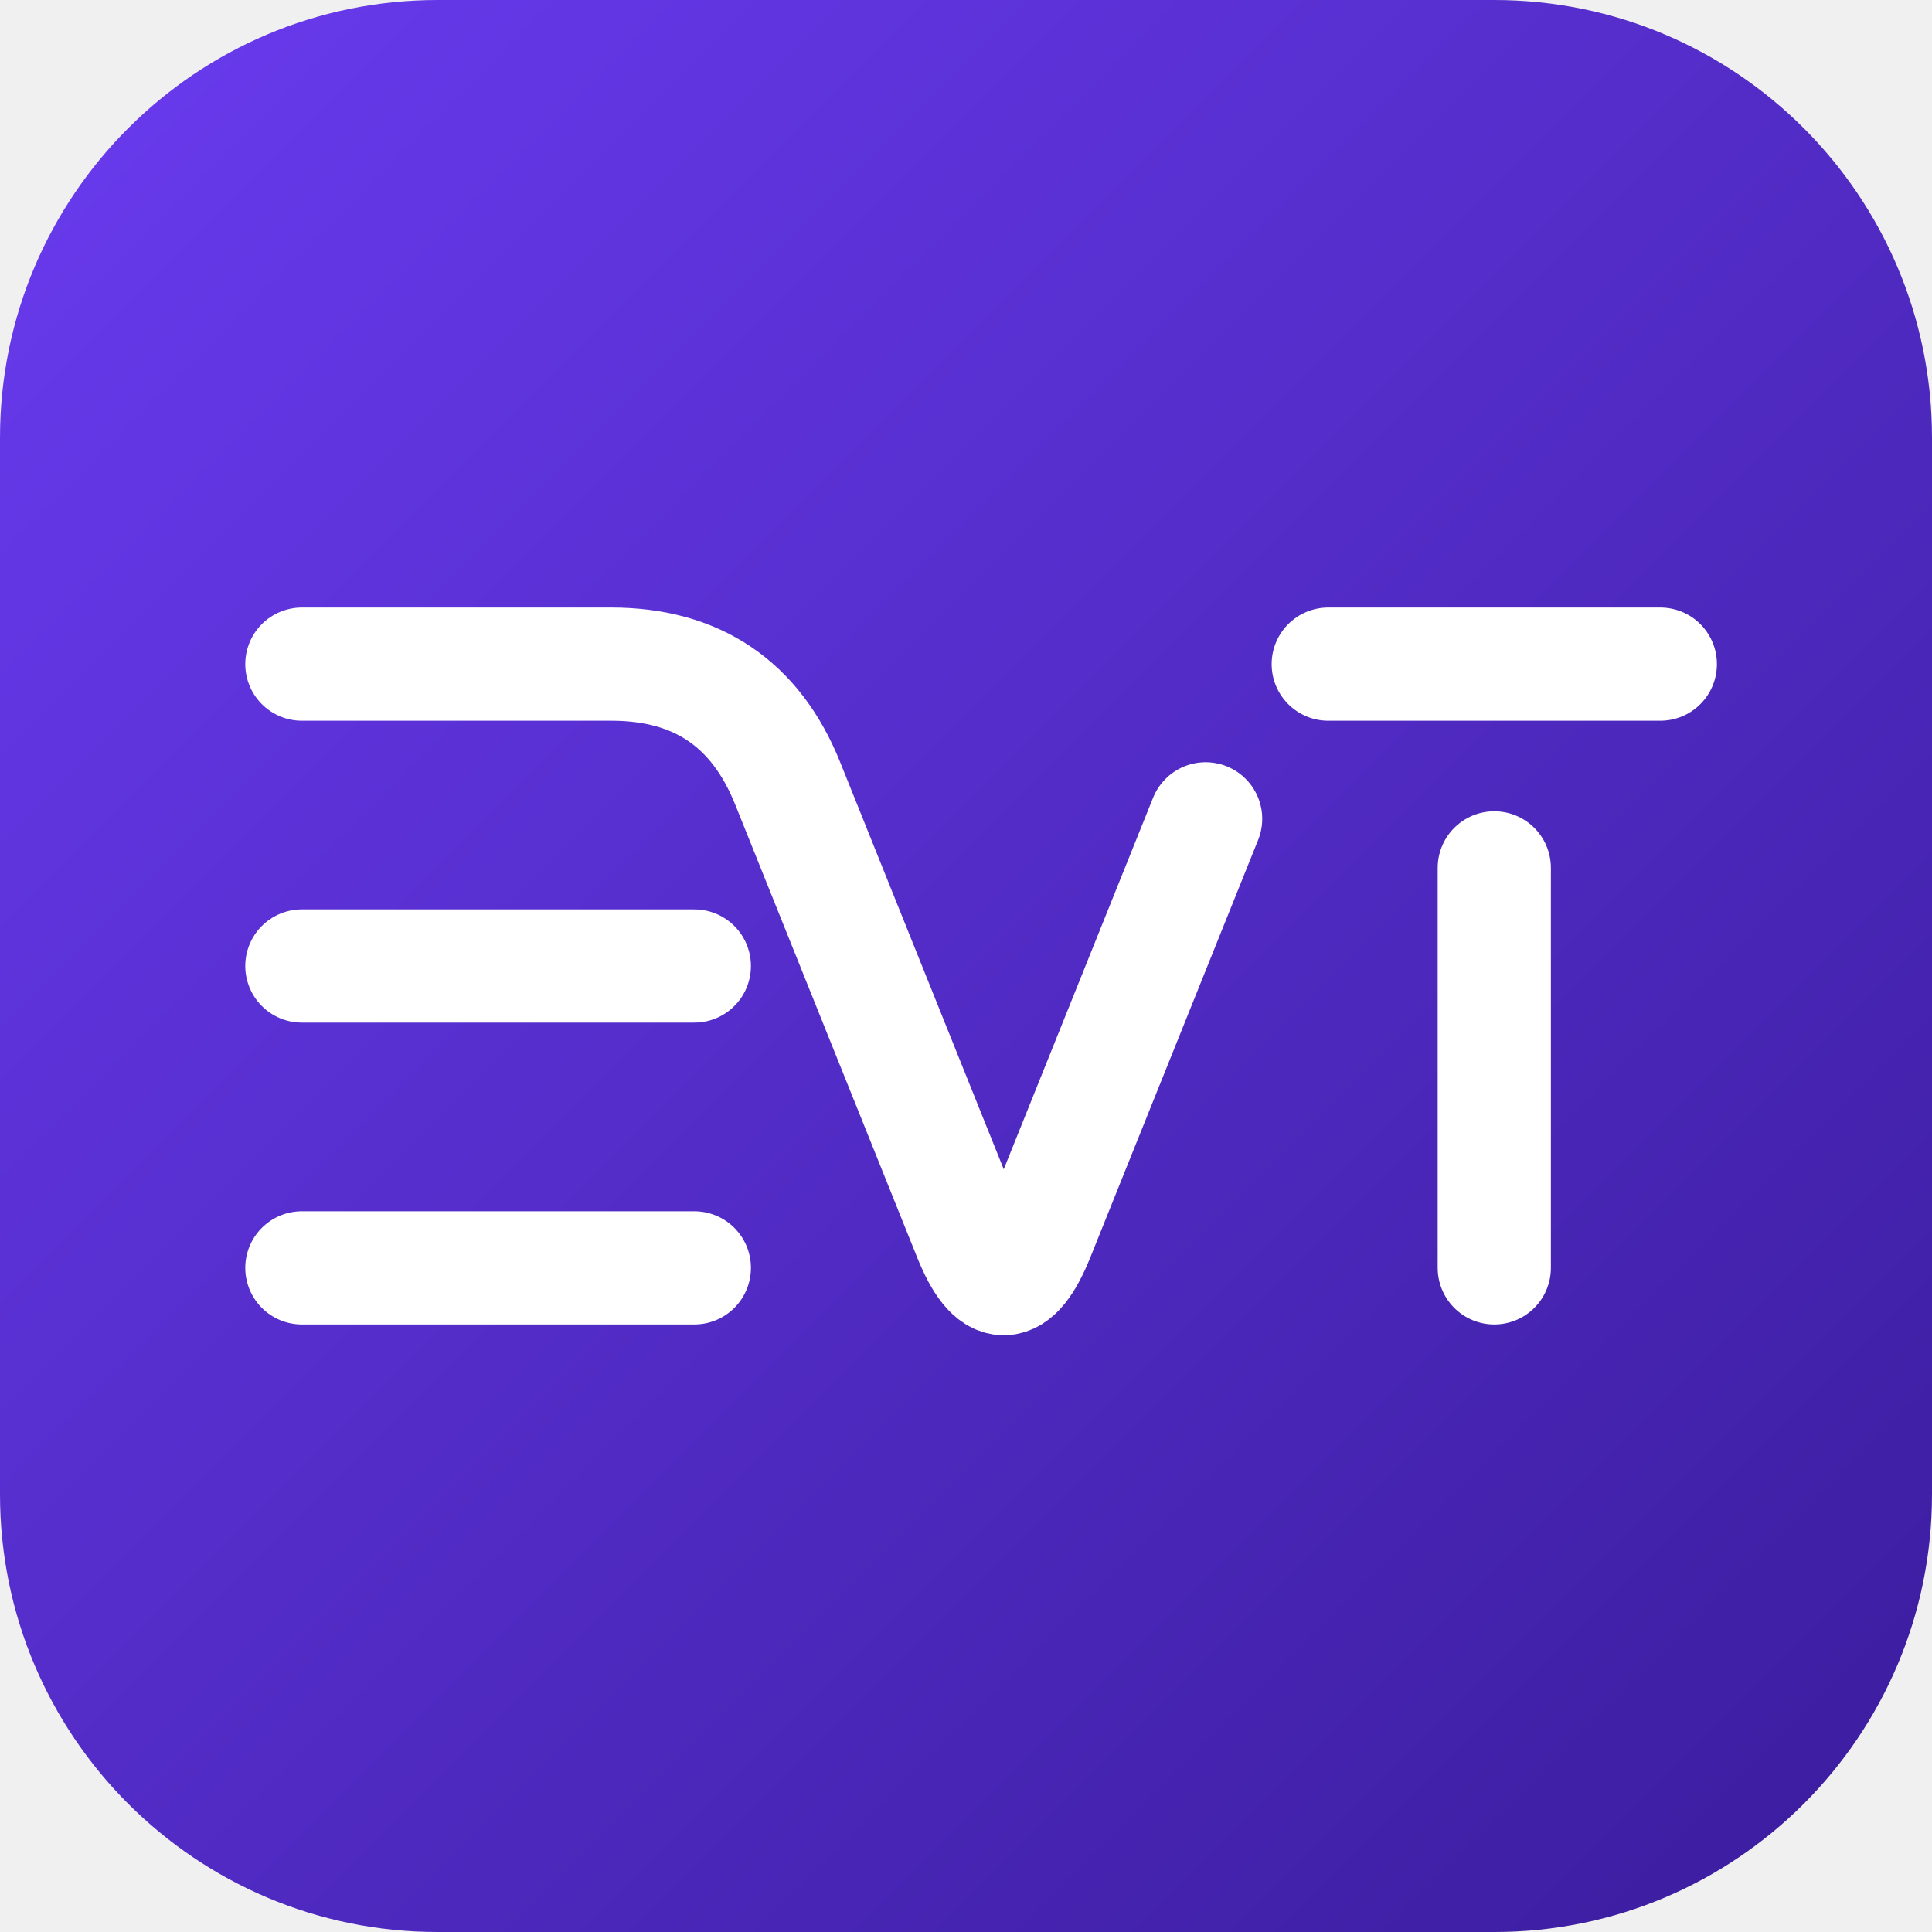
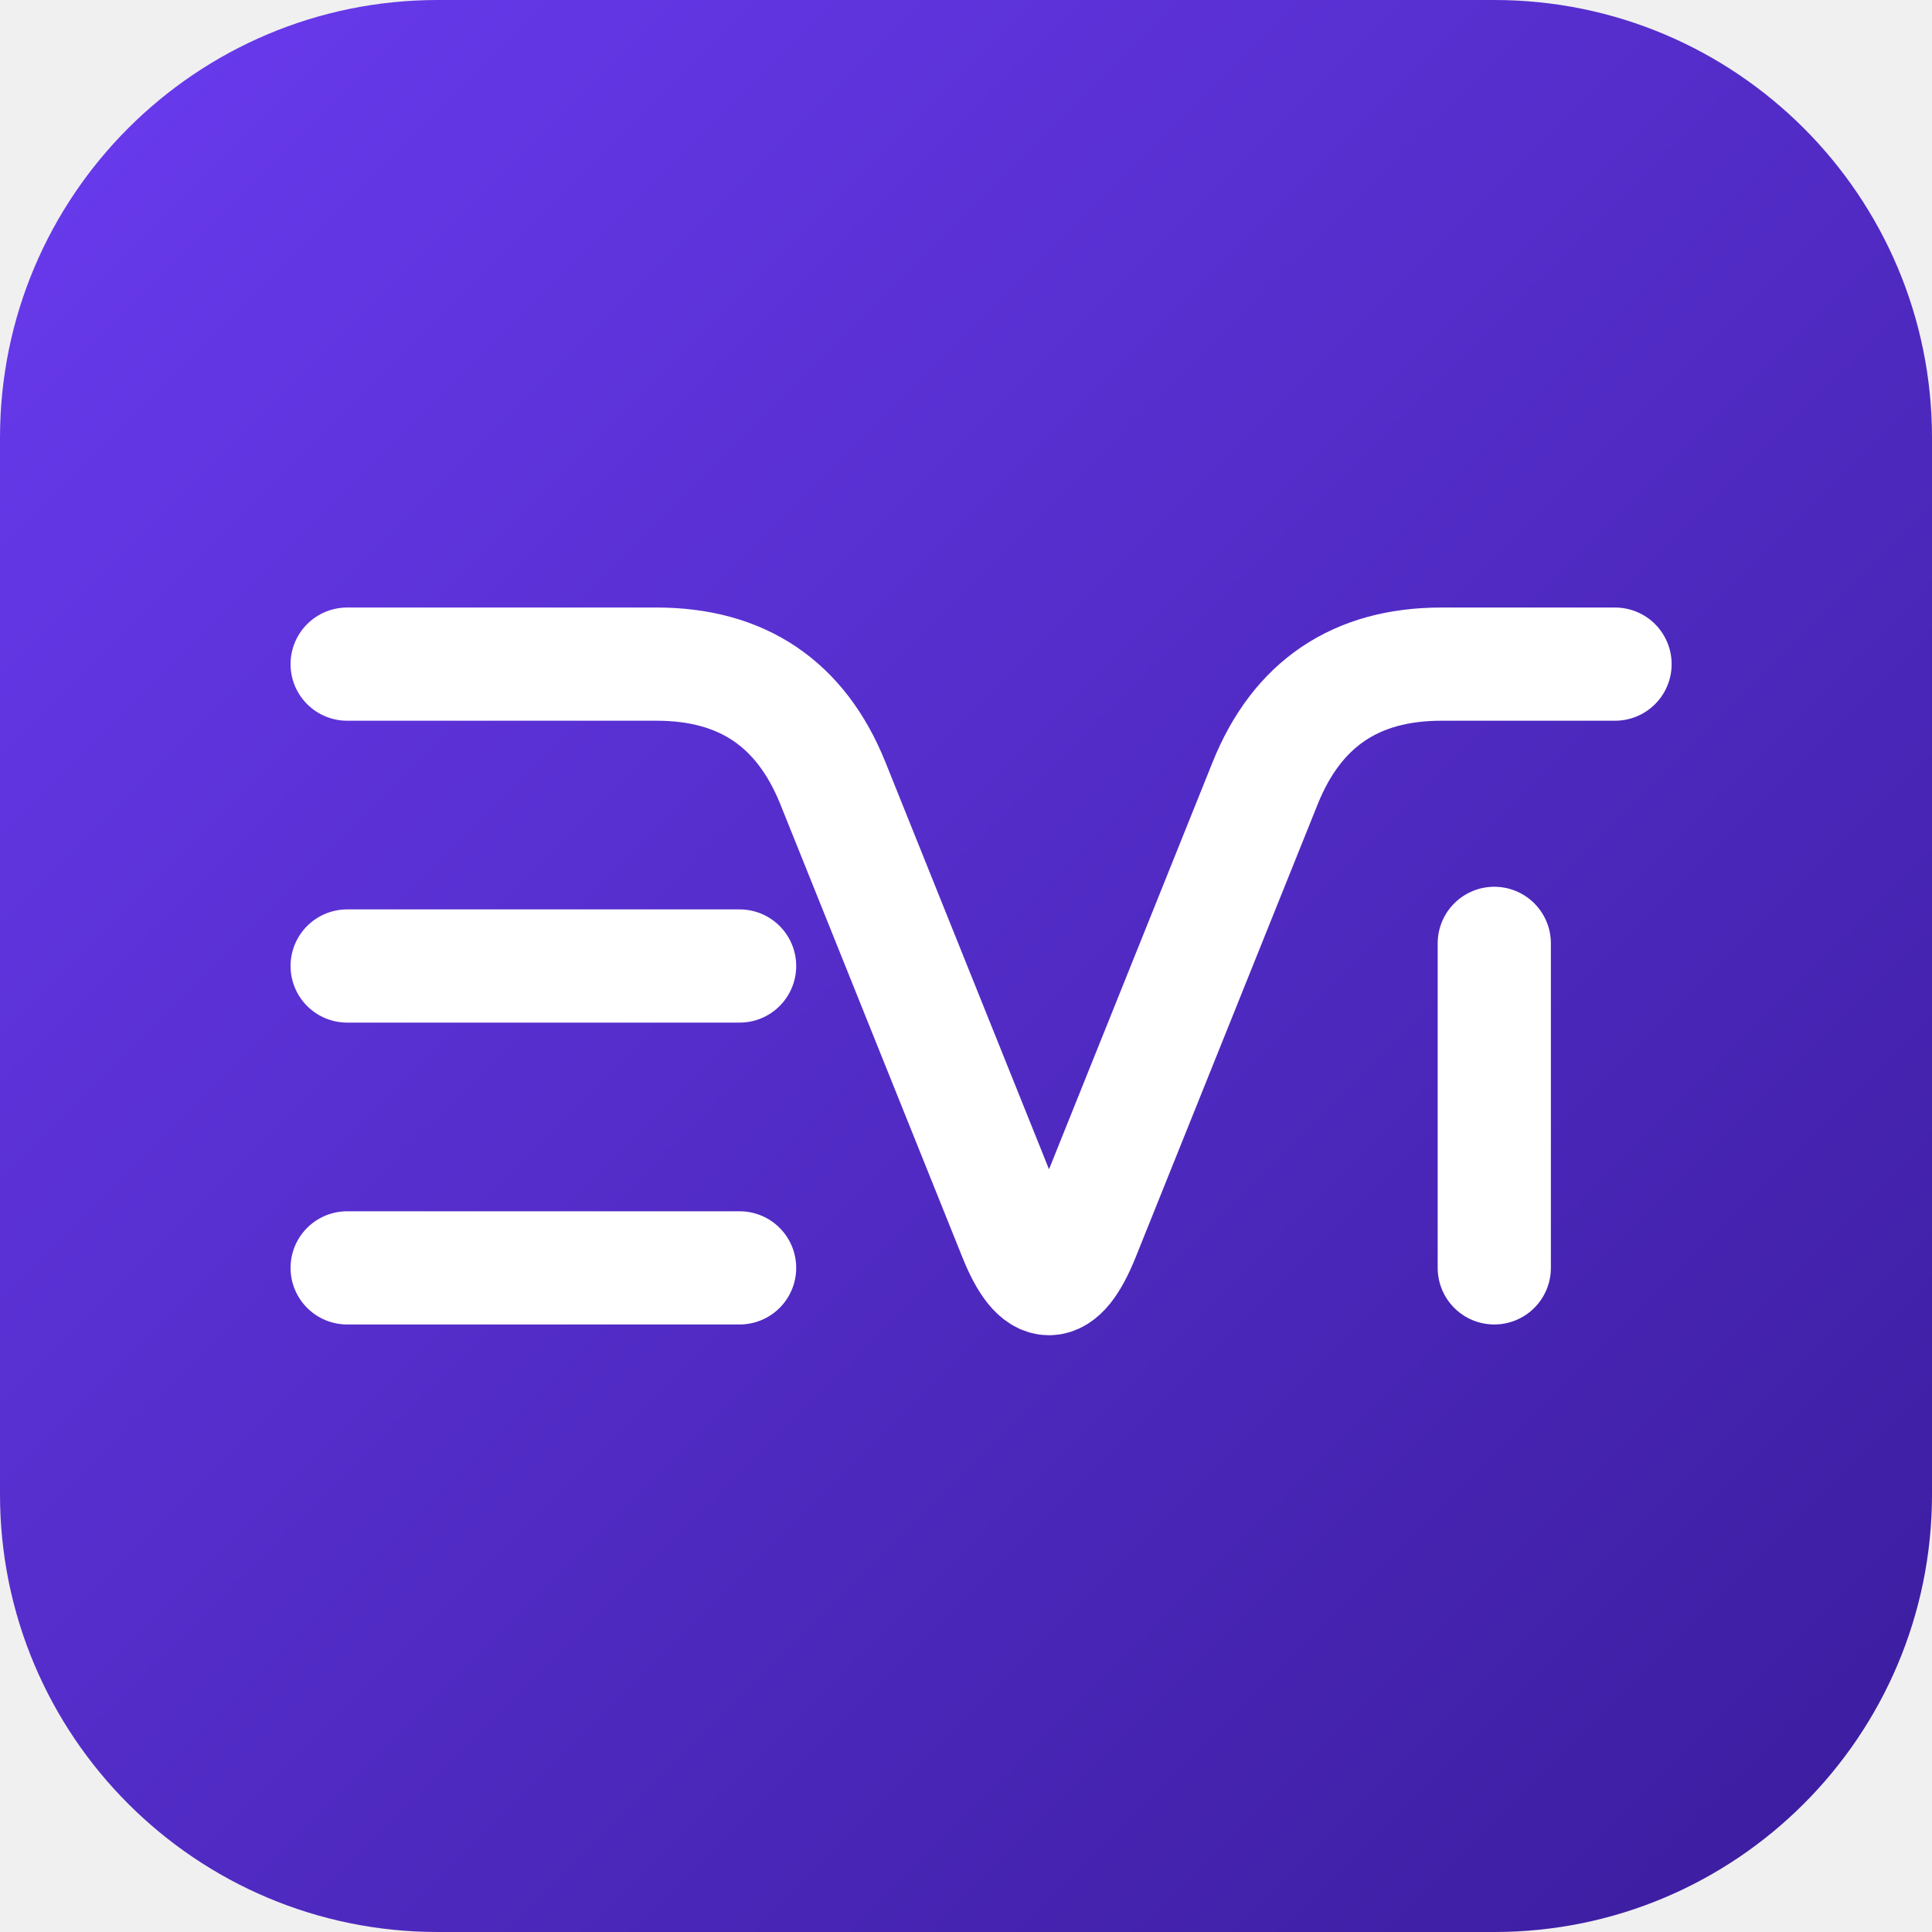
<svg xmlns="http://www.w3.org/2000/svg" viewBox="0 0 512 512" width="512" height="512" role="img" aria-label="EvidenTalent">
  <defs>
    <linearGradient id="bg" x1="0" y1="0" x2="1" y2="1">
      <stop offset="0" stop-color="#6A3BF0" />
      <stop offset="1" stop-color="#3A1C9C" />
    </linearGradient>
  </defs>
  <rect width="512" height="512" rx="116" fill="url(#bg)" />
-   <g fill="none" stroke="#fff" stroke-width="30" stroke-linecap="round" stroke-linejoin="round">
+   <g fill="none" stroke="#fff" stroke-width="30" stroke-linecap="round" stroke-linejoin="round" transform="translate(12 0)">
    <path d="M80 256H184M80 336H184" />
-     <path d="M80 176H162Q196 176 208.7 207.5L257 327.7Q266 350 275 327.7L319.5 217" />
-     <path d="M352 176H440" />
-     <path d="M396 230V336" />
+     <path d="M80 176H162Q196 176 208.7 207.5L257 327.7Q266 350 275 327.7L323.3 207.5Q336 176 370 176H416" />
+     <path d="M384 250V336" />
  </g>
</svg>
